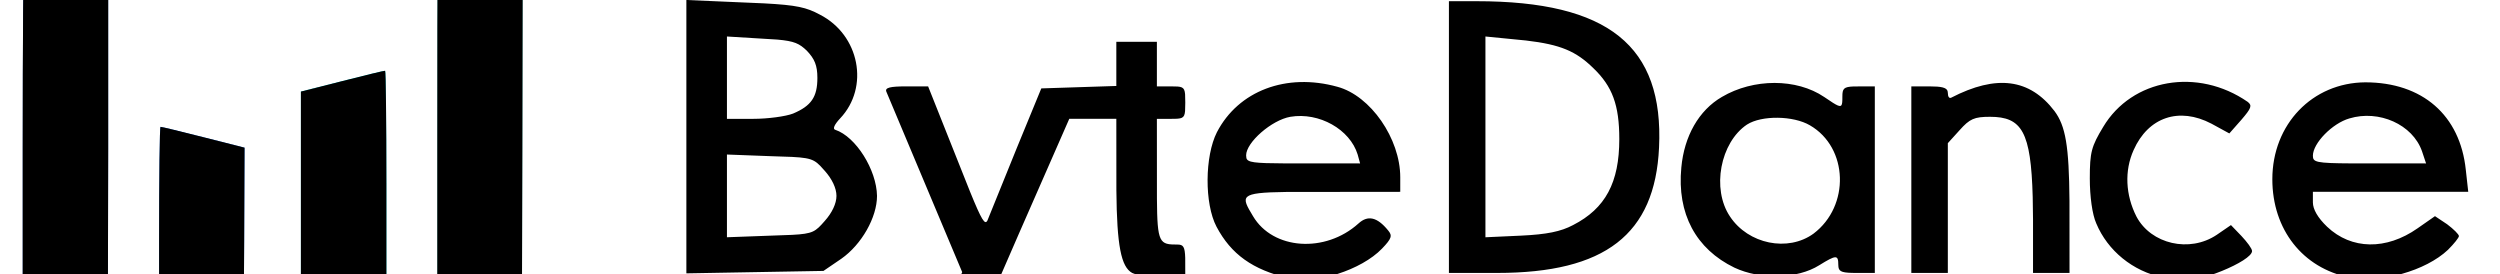
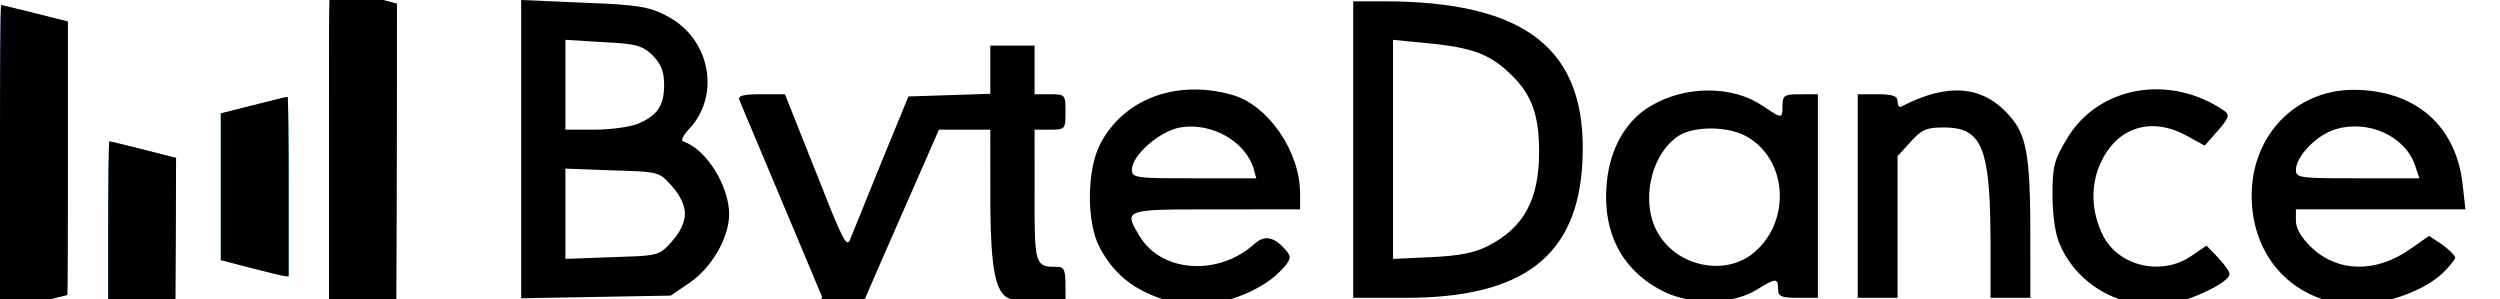
- <svg xmlns="http://www.w3.org/2000/svg" fill="none" viewBox="0 0 9.136 1" data-combine-word="ByteDance">
+ <svg xmlns="http://www.w3.org/2000/svg" fill="none" viewBox="0 0 8.373 1" data-combine-word="ByteDance">
  <g class="dsh-combine-mark-color">
-     <g transform="translate(0 -0.4967) scale(0.083056)">
+     <g transform="translate(-0.0604 -0.225) scale(0.060417)">
      <g>
        <path d="M14.944 18.587l-1.704-.445V10.01l1.824-.462c1-.254 1.84-.461 1.88-.453.032 0 .056 2.235.056 4.972v4.973l-.176-.008c-.104 0-.952-.207-1.88-.446z" fill="#00C8D2" fill-rule="nonzero" />
        <path d="M7 16.542c0-2.736.024-4.98.064-4.98.032-.008.872.2 1.88.454l1.816.461-.016 4.05-.024 4.049-1.632.422c-.896.23-1.736.445-1.856.469L7 21.523v-4.98z" fill="#3C8CFF" fill-rule="nonzero" />
-         <path d="M19.24 12.477c0-9.03.008-9.515.144-9.475.072.024.784.207 1.576.406.792.207 1.576.405 1.744.445l.296.08-.016 8.56-.024 8.568-1.624.414c-.888.23-1.728.437-1.856.47l-.24.055v-9.523z" fill="#78E6DC" fill-rule="nonzero" />
+         <path d="M19.24 12.477c0-9.03.008-9.515.144-9.475.072.024.784.207 1.576.406.792.207 1.576.405 1.744.445l.296.08-.016 8.56-.024 8.568-1.624.414c-.888.23-1.728.437-1.856.47l-.24.055v-9.523z" fill="currentColor" fill-rule="nonzero" />
        <path d="M1 12.509c0-4.678.024-8.505.064-8.505.032 0 .872.207 1.872.454l1.824.461v7.582c0 4.16-.016 7.574-.032 7.574-.024 0-.872.215-1.88.47L1 21.013v-8.505z" fill="#325AB4" />
      </g>
    </g>
  </g>
  <g class="dsh-combine-mark-mono">
-     <g transform="translate(0 -0.4967) scale(0.083056)">
+     <g transform="translate(-0.0604 -0.225) scale(0.060417)">
      <g fill="currentColor" fill-rule="evenodd">
        <path d="M14.944 18.587l-1.704-.445V10.01l1.824-.462c1-.254 1.84-.461 1.88-.453.032 0 .056 2.235.056 4.972v4.973l-.176-.008c-.104 0-.952-.207-1.88-.446z" />
        <path d="M7 16.542c0-2.736.024-4.98.064-4.98.032-.008.872.2 1.88.454l1.816.461-.016 4.05-.024 4.049-1.632.422c-.896.23-1.736.445-1.856.469L7 21.523v-4.98z" />
        <path d="M19.24 12.477c0-9.03.008-9.515.144-9.475.072.024.784.207 1.576.406.792.207 1.576.405 1.744.445l.296.08-.016 8.56-.024 8.568-1.624.414c-.888.23-1.728.437-1.856.47l-.24.055v-9.523z" />
        <path d="M1 12.509c0-4.678.024-8.505.064-8.505.032 0 .872.207 1.872.454l1.824.461v7.582c0 4.16-.016 7.574-.032 7.574-.024 0-.872.215-1.88.47L1 21.013v-8.505z" />
      </g>
    </g>
  </g>
  <g class="dsh-combine-text">
-     <g transform="translate(2.392 -0.1163) scale(0.05814)">
+     <g transform="translate(1.6292 -0.1163) scale(0.05814)">
      <g fill="currentColor" fill-rule="evenodd">
        <path d="M31.574 4.626V7.43h.893c.674 0 .84.015.88.49l.012.53-.013.53c-.04.474-.205.49-.88.49h-.892l.003 5c.018 2.842.164 2.902 1.298 2.902.357 0 .46.137.48.837l.004 1.534-1.428-.179c-.79-.076-1.631-.28-1.912-.408-.693-.382-.96-1.705-.991-5.188l-.003-4.499h-2.958l-3.187 7.266L19.72 24h-2.423l.484-1.198c.28-.688.74-1.785 1.02-2.447l.536-1.25-4.768-11.344c-.102-.255.255-.331 1.25-.331h1.376l2.633 6.613c.738 1.81.936 2.113 1.094 1.82l1.857-4.584 1.53-3.722 4.716-.153V4.626h2.55zm68.557 3.773c.306.229.23.407-.383 1.121l-.765.867-1.121-.612c-2.04-1.07-3.978-.408-4.895 1.657-.587 1.3-.51 2.83.178 4.181.918 1.733 3.34 2.294 5.048 1.147l.892-.612.663.689c.357.382.663.79.663.943 0 .637-3.493 2.065-4.564 1.86l-1.045-.203c-1.886-.383-3.467-1.683-4.181-3.39-.255-.561-.408-1.709-.408-2.83 0-1.657.102-2.014.841-3.238 1.81-3.033 5.94-3.747 9.077-1.58zM42.92 7.455c2.09.561 3.951 3.263 3.951 5.685v.918l-7.175.008c-2.97.039-2.837.26-2.08 1.521 1.25 2.116 4.539 2.346 6.63.46.586-.536 1.172-.409 1.86.433.281.331.23.51-.382 1.147-1.3 1.351-4.181 2.269-5.864 1.86-2.269-.535-3.62-1.503-4.538-3.237-.765-1.453-.74-4.435.026-5.94 1.35-2.6 4.36-3.747 7.572-2.855zm64.604-.28c3.595 0 5.966 2.065 6.323 5.506l.153 1.377h-9.765v.663c0 .433.306.968.893 1.53 1.53 1.452 3.722 1.478 5.685.101l1.096-.765.765.51c.408.306.74.638.74.74 0 .102-.306.484-.689.866-1.402 1.326-4.232 2.116-6.195 1.734-2.932-.586-4.844-3.008-4.844-6.17 0-3.466 2.524-6.067 5.838-6.092zm-34.01.918l.55.367c.508.32.584.263.595-.18l.002-.213c0-.49.078-.61.713-.633L76.7 7.43v11.726h-1.148c-.847 0-1.09-.058-1.137-.363l-.01-.146c0-.638-.127-.638-1.198.025-1.377.867-3.697.918-5.329.153-2.422-1.173-3.62-3.39-3.34-6.297.179-1.963 1.097-3.594 2.55-4.435 1.989-1.173 4.691-1.173 6.425 0zM2 19.182V2l4.892.212c2.05.11 2.655.253 3.496.706 2.498 1.274 3.136 4.563 1.275 6.526-.357.382-.485.663-.306.714 1.3.433 2.6 2.523 2.626 4.155 0 1.351-.97 3.059-2.244 3.951l-1.122.765L2 19.182zM87.995 8.985c.69.928.914 2.167.94 5.644l.003 4.527h-2.294v-3.365l-.02-1.404c-.11-4.106-.676-5.045-2.683-5.045-.994 0-1.274.127-1.912.841l-.74.816v8.157h-2.294V7.43h1.147c.743 0 1.056.075 1.13.289l.018.119c0 .23.076.357.204.306 2.855-1.479 4.946-1.198 6.501.84zm-36.33-6.909c8.285 0 11.778 2.805 11.472 9.203-.255 5.456-3.39 7.877-10.172 7.877H49.93V2.076h1.733zm17.005 7.75c-1.683 1.122-2.244 4.053-1.071 5.787 1.147 1.733 3.646 2.243 5.252 1.07 2.294-1.733 2.192-5.404-.23-6.806-1.045-.612-3.033-.637-3.951-.05zM4.55 11.713v5.2l4.09-.15c1.333-.067 1.473-.209 2.054-.87.459-.51.74-1.096.74-1.58s-.281-1.07-.74-1.58l-.283-.312c-.518-.531-.864-.54-3.159-.606l-2.702-.102zm47.675-7.419v12.62l2.244-.103c1.606-.076 2.498-.255 3.263-.663 2.04-1.045 2.907-2.676 2.907-5.404 0-2.141-.434-3.314-1.632-4.461-1.09-1.066-2.052-1.48-4.23-1.737l-2.552-.252zM39.962 9.342c-1.173.204-2.779 1.606-2.779 2.422l.017.171c.077.273.477.327 2.443.336l4.704.002-.153-.56c-.484-1.58-2.422-2.677-4.232-2.371zm66.568.102c-1.07.306-2.295 1.555-2.295 2.345 0 .402.176.471 2.44.482l4.674.002-.255-.764c-.587-1.683-2.703-2.626-4.564-2.065zM4.55 4.294V9.47h1.657c.918 0 2.04-.153 2.498-.331 1.147-.484 1.53-1.045 1.53-2.243 0-.79-.179-1.199-.663-1.708-.47-.45-.775-.604-1.858-.7L4.55 4.294z" />
      </g>
    </g>
  </g>
</svg>
